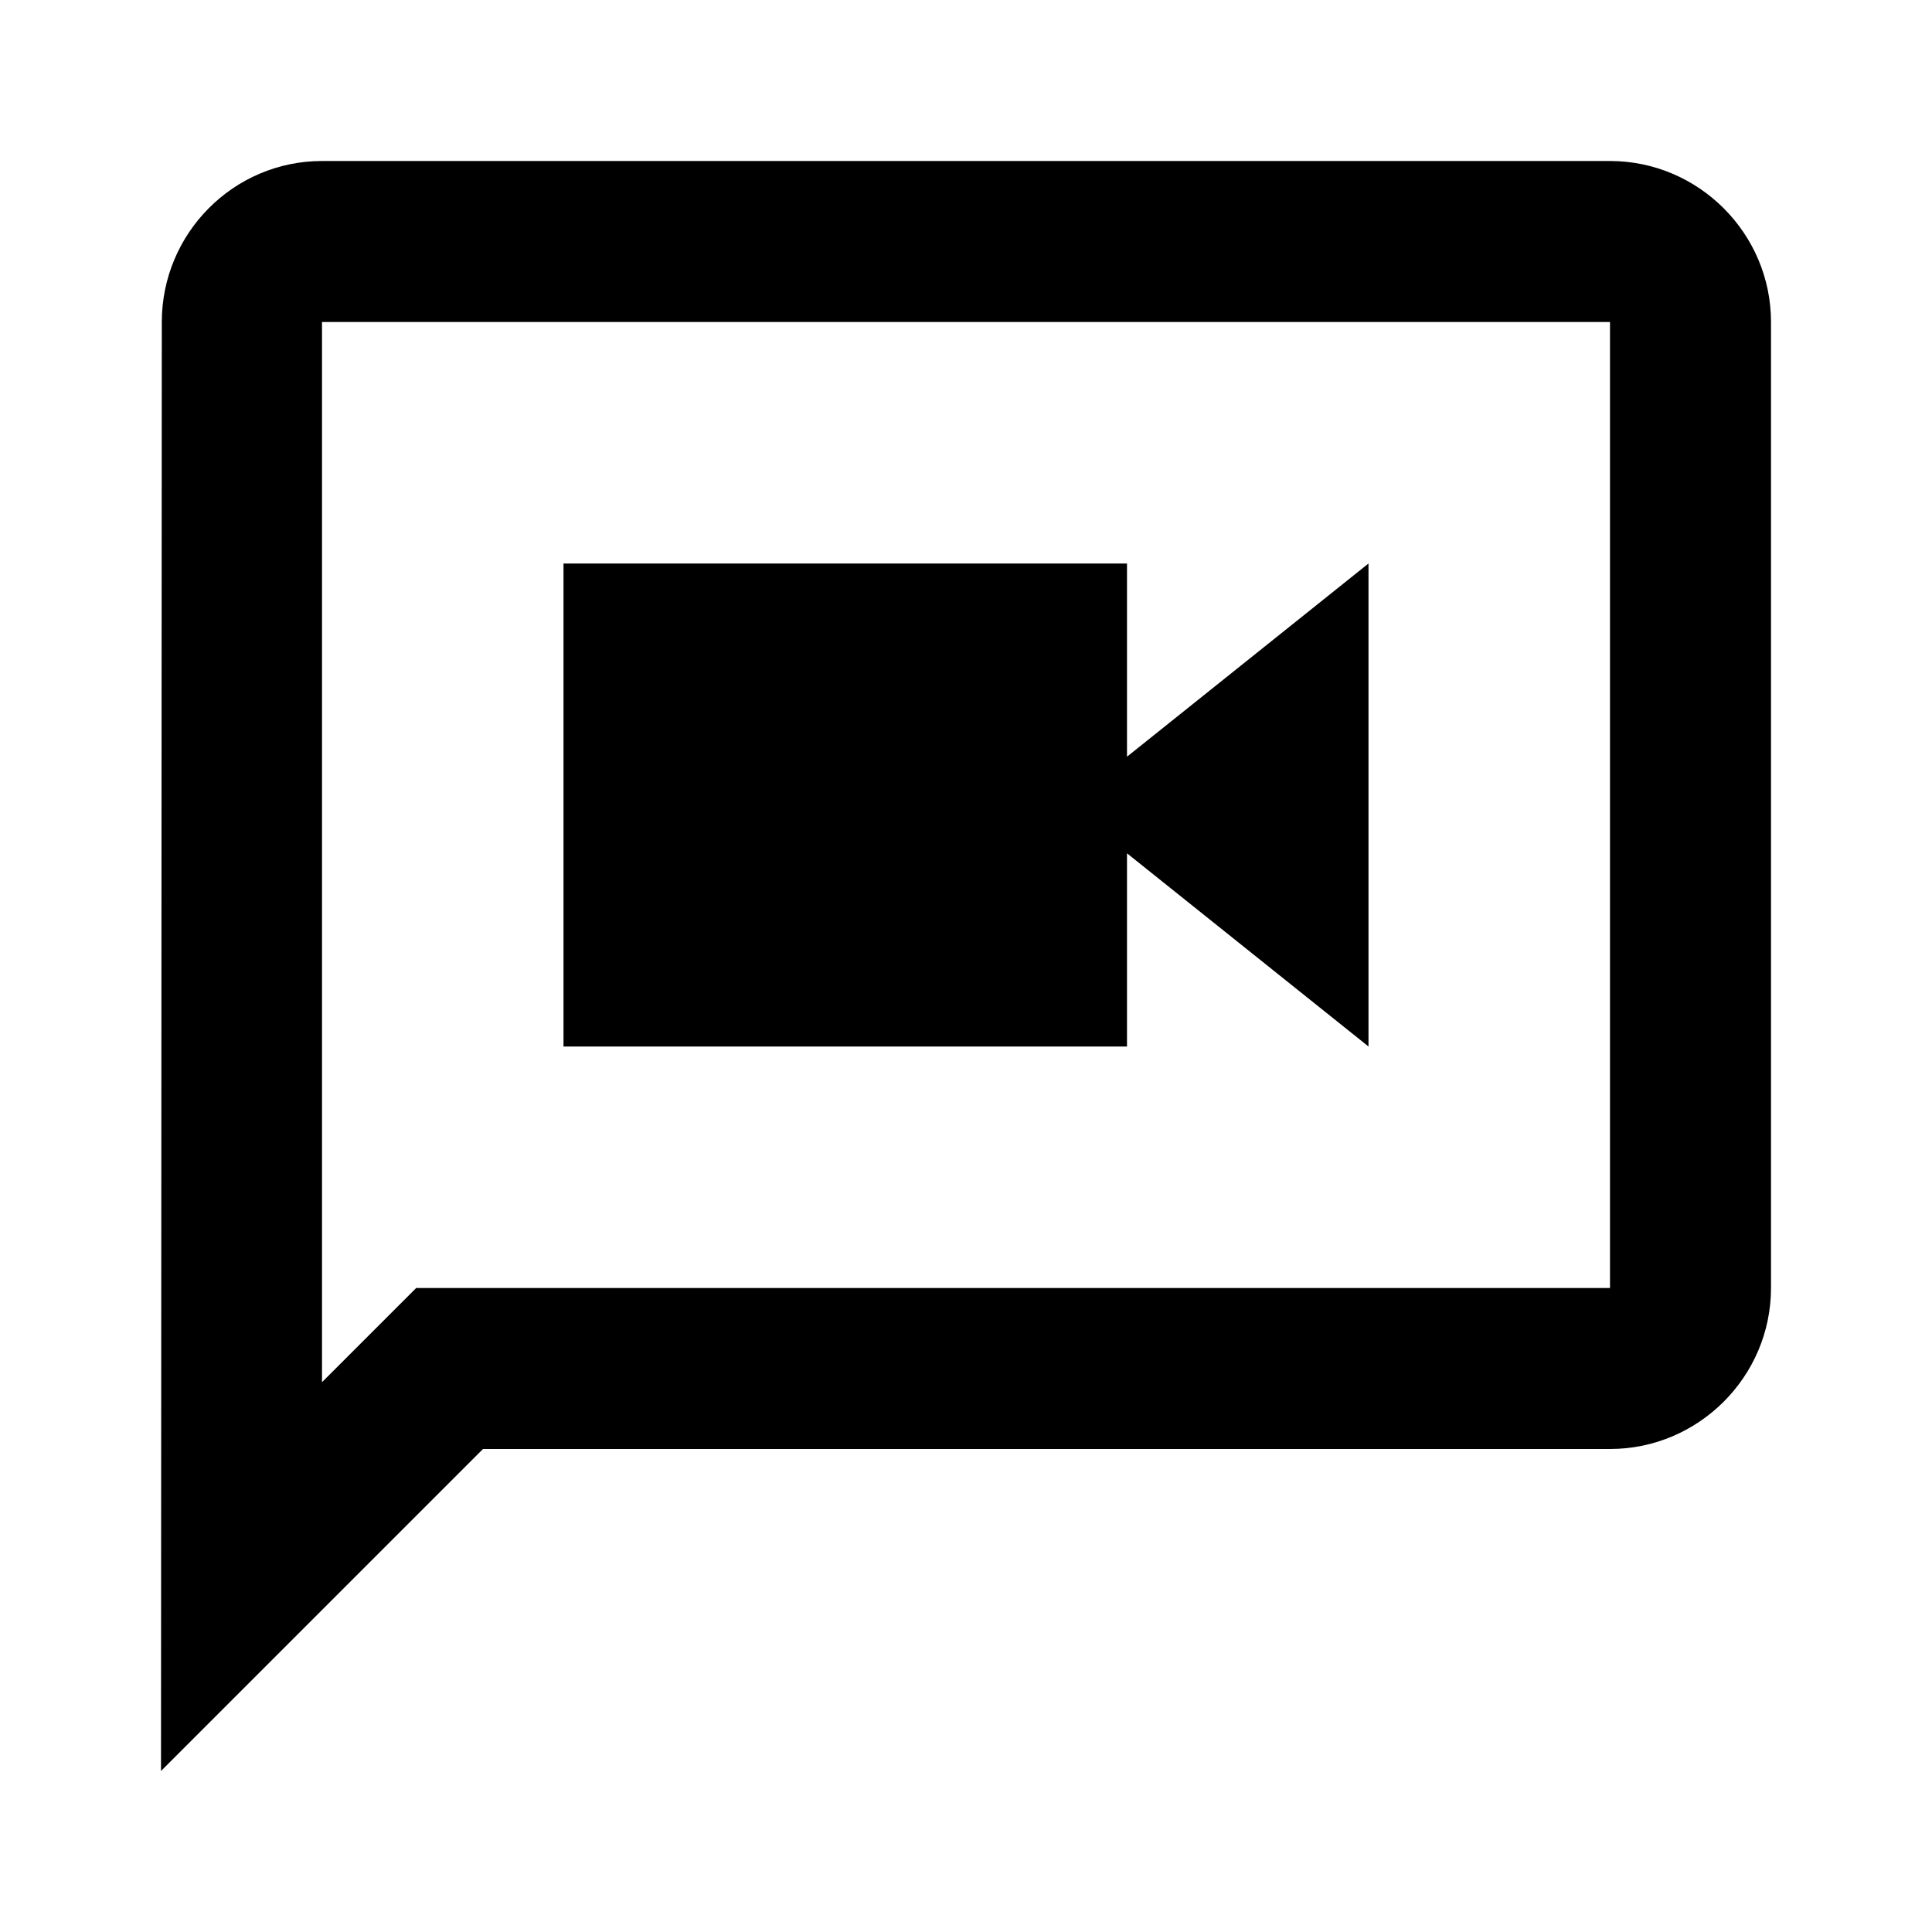
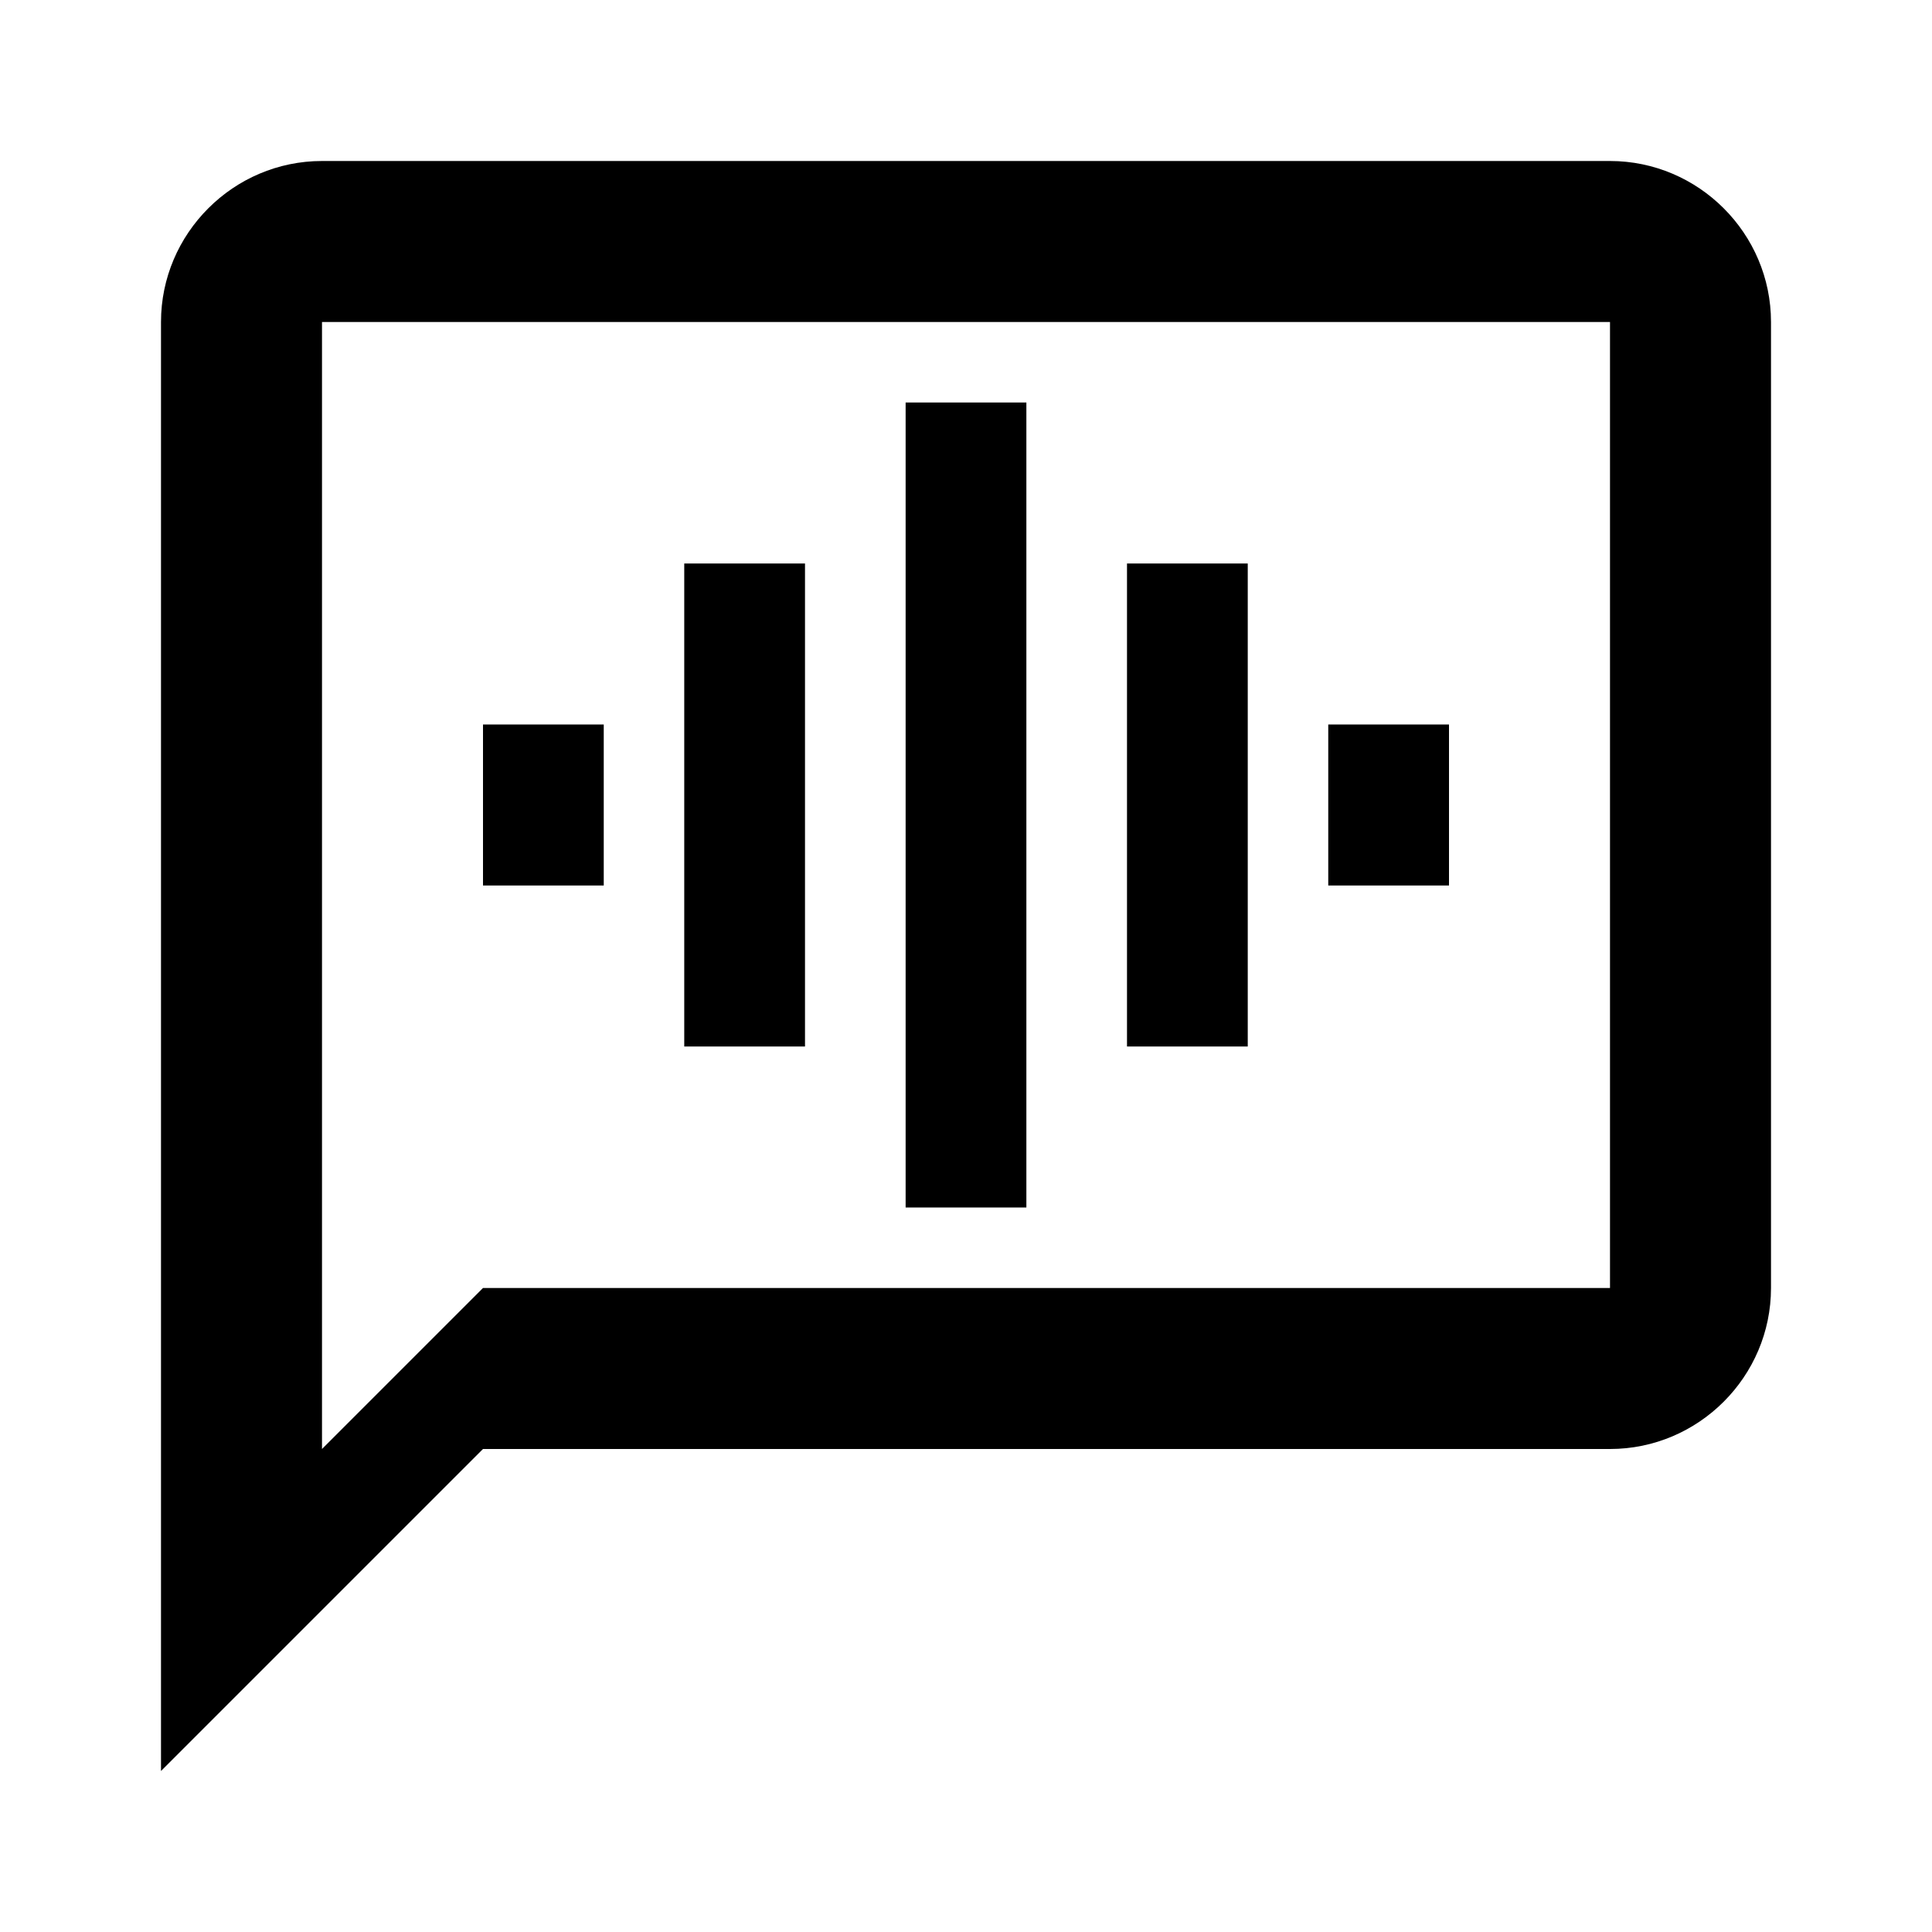
- <svg xmlns="http://www.w3.org/2000/svg" height="24" viewBox="0 0 24 24" width="24">
-   <path d="M0 0h24v24H0V0z" fill="none" />
-   <path d="M20 2H4c-1.1 0-1.99.9-1.99 2L2 22l4-4h14c1.1 0 2-.9 2-2V4c0-1.1-.9-2-2-2zm0 14H5.17L4 17.17V4h16v12zm-6-5.4l3 2.4V7l-3 2.4V7H7v6h7z" />
+ <svg xmlns="http://www.w3.org/2000/svg" enable-background="new 0 0 24 24" height="24" viewBox="0 0 24 24" width="24">
+   <g>
+     <rect fill="none" height="24" width="24" />
+   </g>
+   <g>
+     <g>
+       <path d="M20,2H4C2.9,2,2,2.9,2,4v18l4-4h14c1.1,0,2-0.9,2-2V4C22,2.9,21.1,2,20,2z M20,16H6l-2,2V4h16V16z" />
+       <rect height="10" width="1.5" x="11.25" y="5" />
+       <rect height="6" width="1.5" x="8.5" y="7" />
+       <rect height="2" width="1.5" x="6" y="9" />
+       <rect height="6" width="1.5" x="14" y="7" />
+       <rect height="2" width="1.5" x="16.5" y="9" />
+     </g>
+   </g>
</svg>
